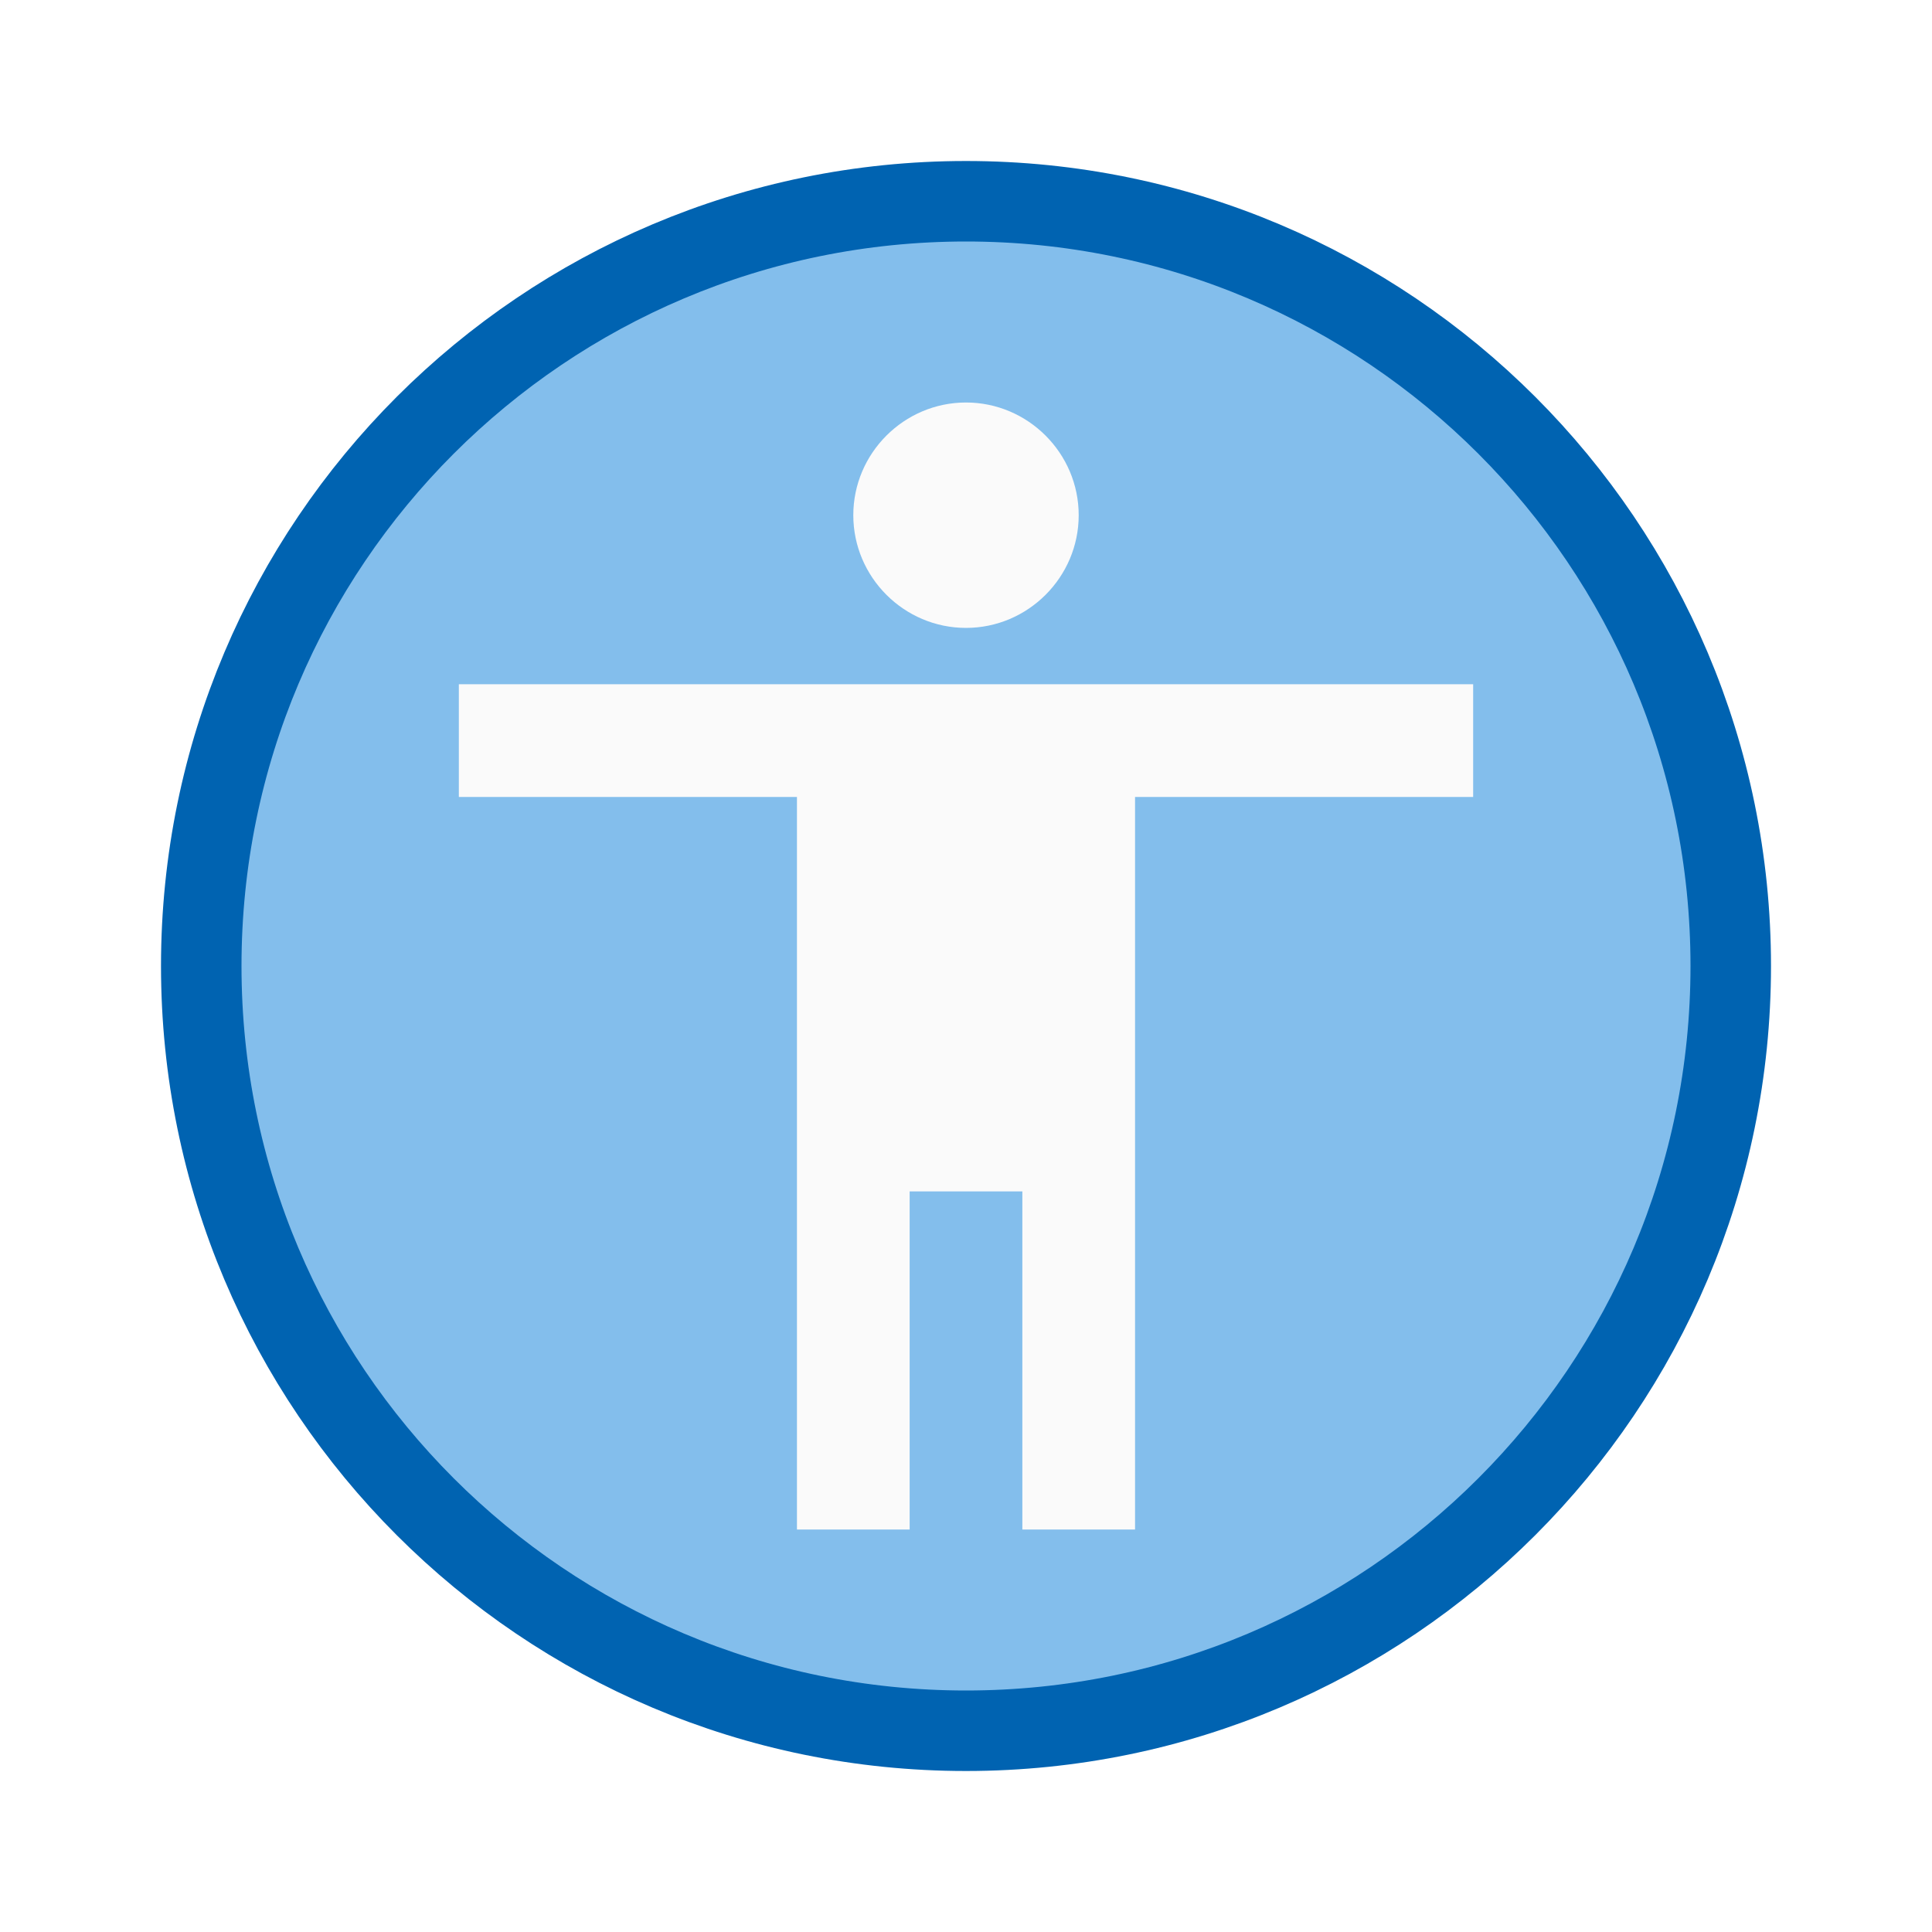
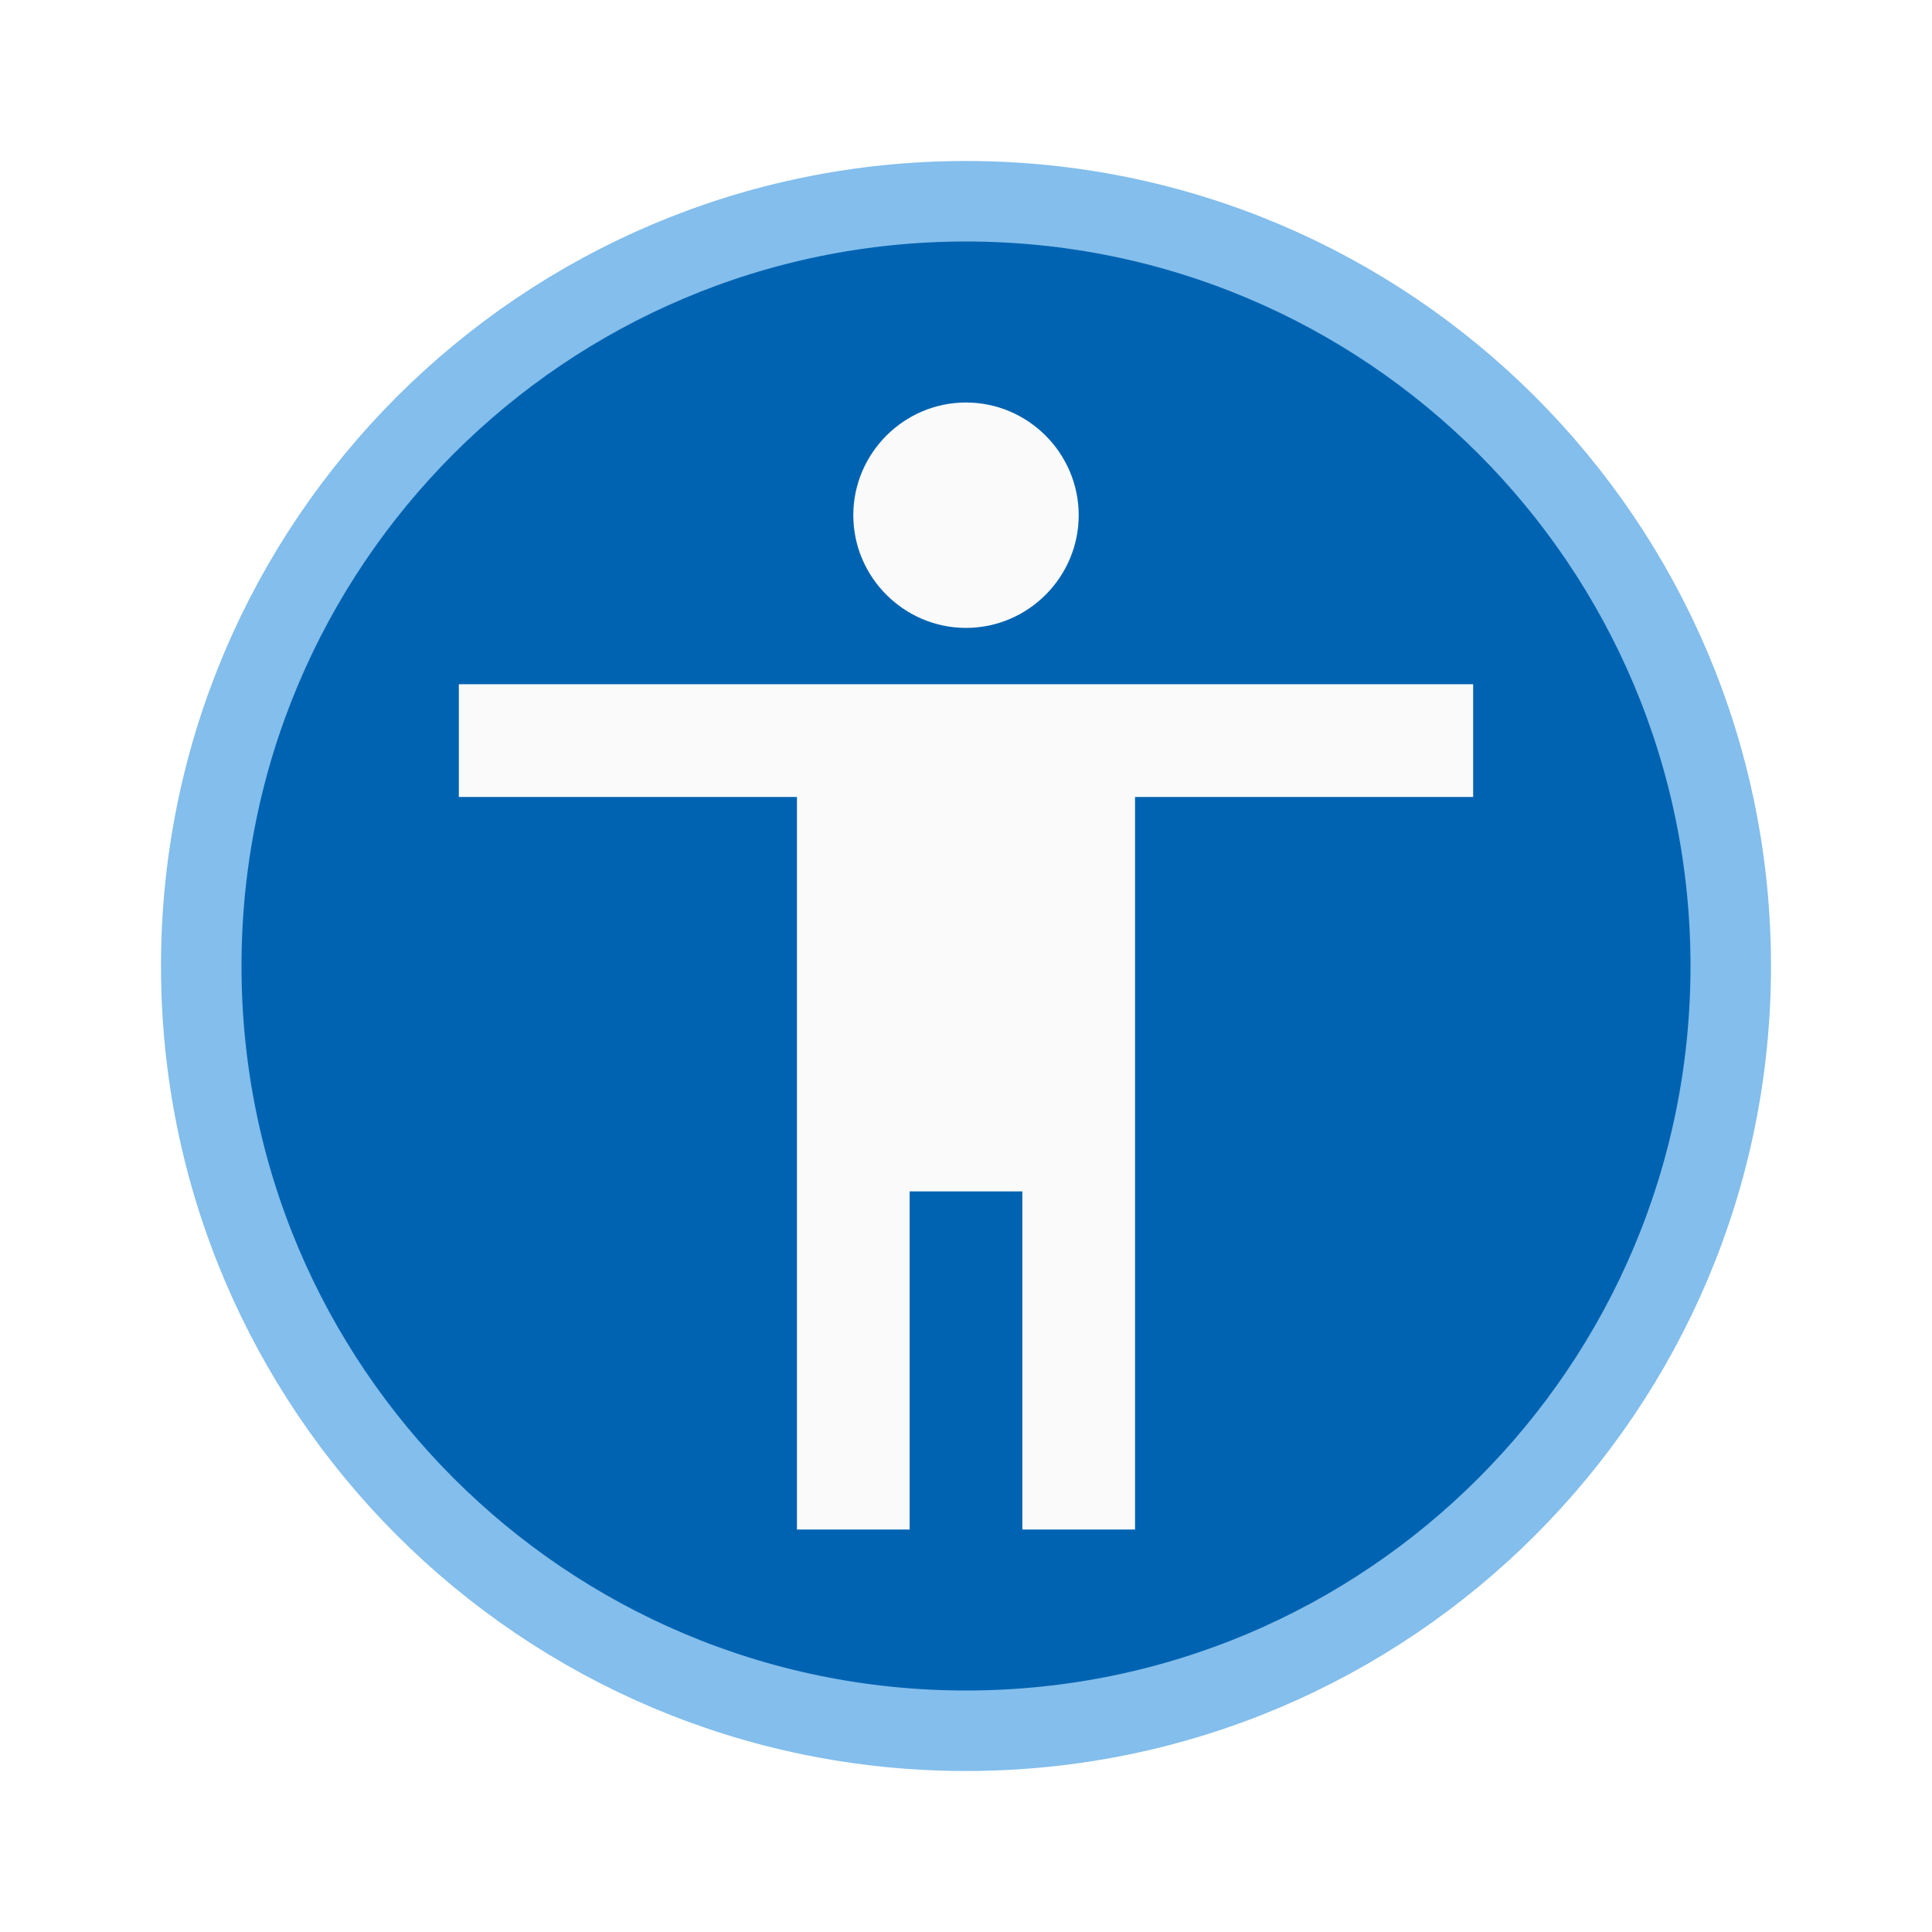
<svg xmlns="http://www.w3.org/2000/svg" viewBox="0 0 24 24">
-   <path d="m12 2.5a9.5 9.5 0 0 0 -9.5 9.5 9.5 9.5 0 0 0 9.5 9.5 9.5 9.5 0 0 0 9.5-9.5 9.5 9.5 0 0 0 -9.5-9.5z" fill="#83beec" stroke="#0063b1" stroke-linecap="round" stroke-linejoin="round" />
+   <path d="m12 2.5a9.5 9.5 0 0 0 -9.5 9.5 9.5 9.5 0 0 0 9.5 9.5 9.5 9.5 0 0 0 9.5-9.5 9.5 9.5 0 0 0 -9.5-9.5z" fill="#0063b1" stroke="#83beec" stroke-linecap="round" stroke-linejoin="round" />
  <path d="m12 5c.77 0 1.4.63 1.4 1.4s-.63 1.4-1.4 1.4-1.4-.63-1.4-1.4.63-1.4 1.4-1.4zm6.3 4.9h-4.2v9.1h-1.4v-4.2h-1.4v4.2h-1.4v-9.1h-4.2v-1.4h12.6z" fill="#fafafa" stroke-width=".7" />
</svg>
